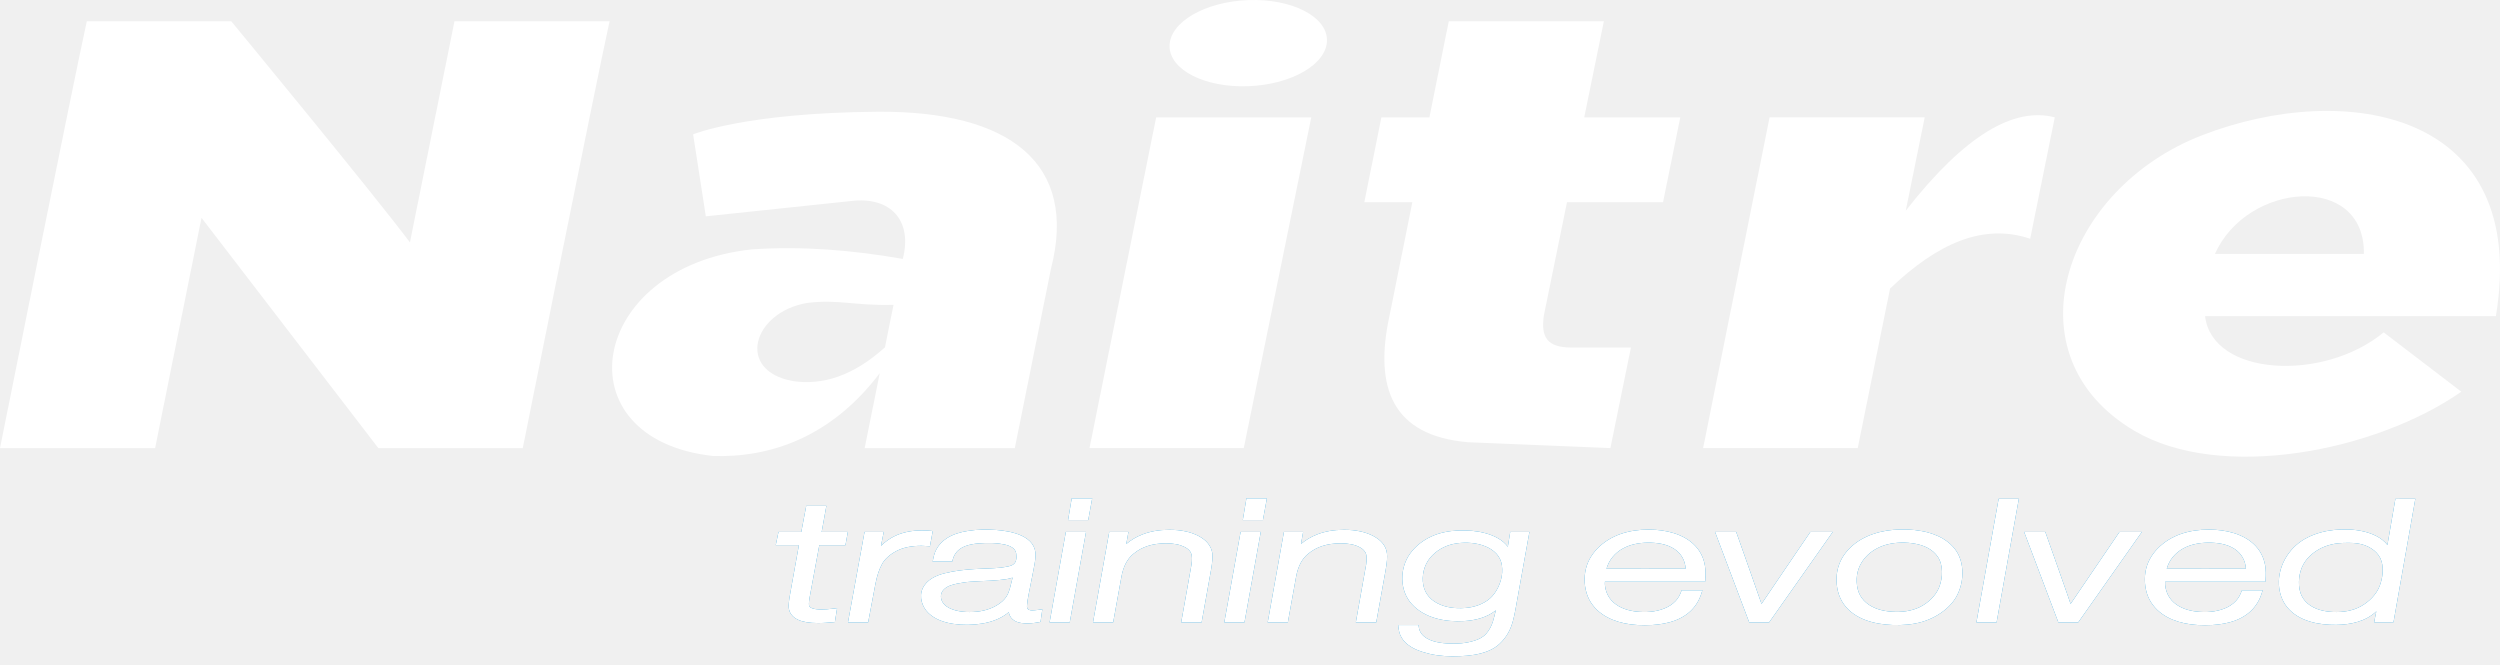
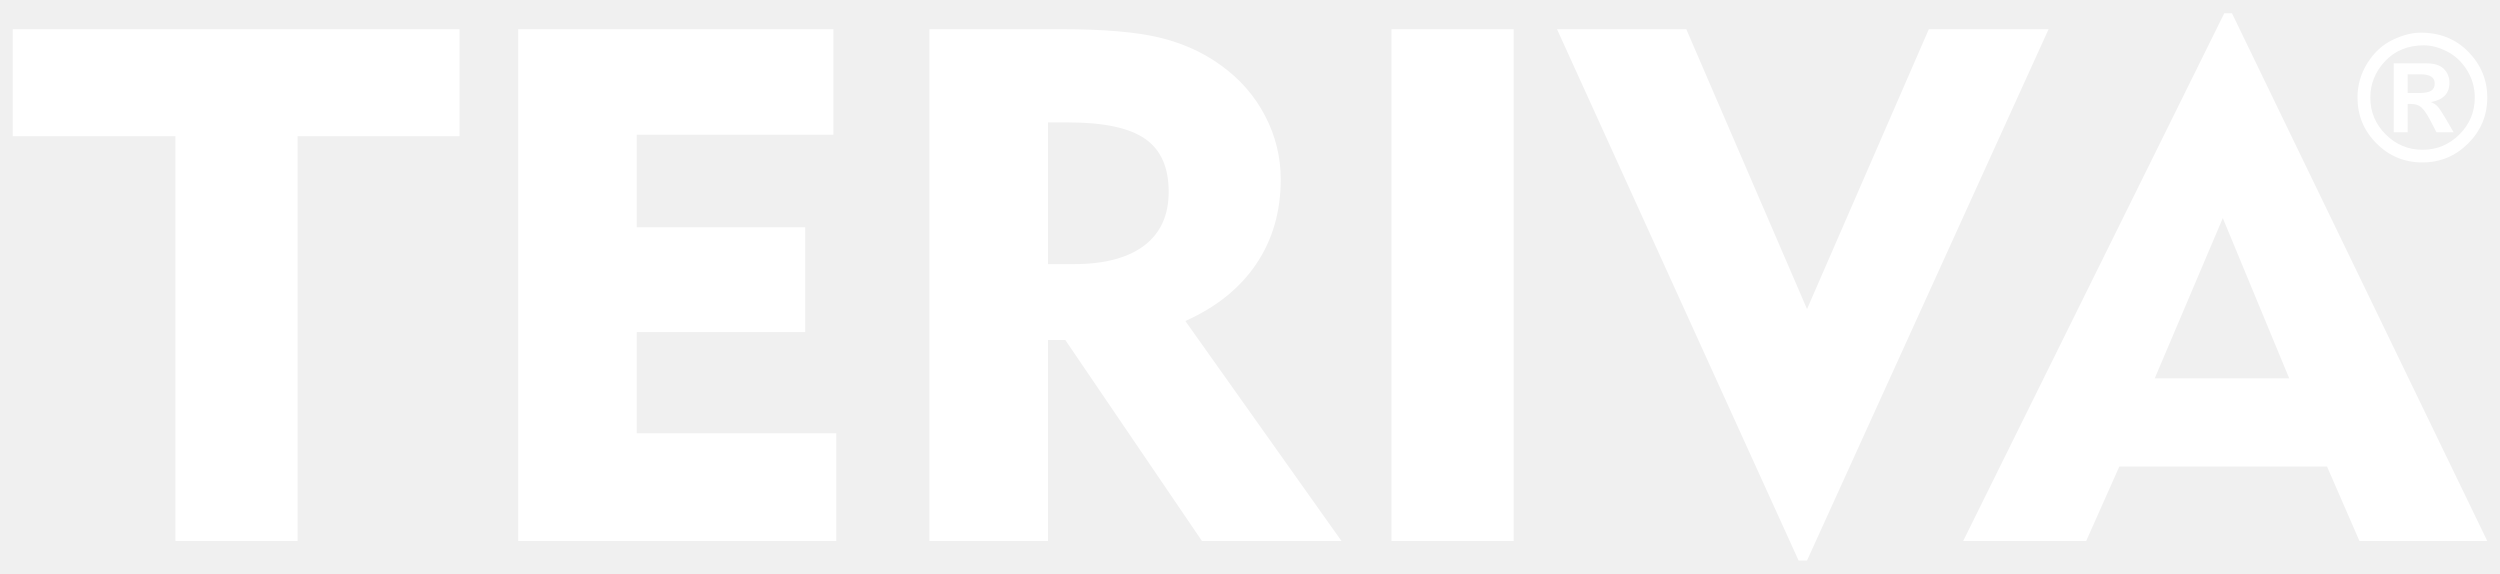
- <svg xmlns="http://www.w3.org/2000/svg" width="282" height="75" viewBox="0 0 282 75" fill="none">
-   <path d="M26.085 2.398H9.792C8.27 9.286 0 50.546 0 50.546H17.497L22.731 24.57L42.676 50.546H58.969C58.969 50.546 67.239 9.288 68.761 2.398H51.266C49.973 8.818 47.655 20.32 46.241 27.341C41.928 21.6 26.085 2.398 26.085 2.398Z" fill="white" />
-   <path d="M80.434 51.434C86.728 51.642 93.702 49.417 99.237 42.089L97.532 50.548H114.471L118.552 30.302C121.607 18.433 113.913 12.485 98.966 12.604C84.018 12.723 78.184 15.155 78.184 15.155L79.617 24.401L95.94 22.682C100.503 22.108 102.953 24.916 101.834 29.206C96.186 28.213 90.462 27.741 84.814 28.13C66.292 30.107 63.139 49.548 80.434 51.434ZM99.821 39.181C96.246 42.4 92.793 43.49 89.43 42.984C83.01 41.822 84.878 35.245 91.023 34.175C94.598 33.731 96.329 34.501 100.789 34.386L99.821 39.181Z" fill="white" />
-   <path d="M130.414 13.239H147.911C145.354 25.685 142.86 38.065 140.297 50.545H122.896C125.403 38.11 127.908 25.675 130.414 13.239Z" fill="white" />
-   <path d="M140.803 0.011C145.707 -0.169 149.682 1.856 149.682 4.539C149.682 7.222 145.707 9.543 140.803 9.724C135.9 9.904 131.926 7.878 131.926 5.196C131.926 2.513 135.9 0.194 140.803 0.011Z" fill="white" />
-   <path d="M163.421 2.398H180.916C180.105 6.35 179.385 9.872 178.701 13.239H189.536L187.591 22.805H176.757C175.958 26.74 175.128 30.828 174.16 35.523C173.765 38.061 174.551 39.165 177.154 39.203H183.969L181.653 50.546L165.608 49.885C157.073 49.157 154.941 43.769 156.756 35.523C157.854 30.084 159.315 22.805 159.315 22.805H153.898L155.818 13.239H161.236L163.421 2.398Z" fill="white" />
-   <path d="M214.969 23.768C215.679 20.265 216.39 16.756 217.107 13.238H199.61L192.111 50.544H209.553C210.778 44.524 211.988 38.538 213.199 32.547C218.581 27.407 223.744 25.161 229.004 26.931L231.779 13.238C227.195 12.043 221.672 15.187 214.969 23.768Z" fill="white" />
-   <path d="M249.849 28.64C253.439 20.537 266.781 19.43 266.647 28.64H249.849ZM281.537 35.657C285.369 12.468 264.558 9.016 248.415 15.25C232.647 21.34 226.434 40.134 240.759 48.594C250.473 54.331 267.9 50.96 277.637 44.185L268.879 37.489C262.074 43.123 249.515 42.434 248.734 35.657H281.537Z" fill="white" />
-   <path d="M116.768 68.833C116.539 68.85 116.28 68.886 116.061 68.789C115.891 68.714 115.83 68.544 115.84 68.361C115.87 67.957 115.932 67.532 116.012 67.135C116.082 66.761 116.157 66.391 116.231 66.023C116.337 65.479 116.448 64.939 116.554 64.391C116.664 63.829 116.783 63.27 116.806 62.696C116.898 60.45 114.106 59.91 112.395 59.782C111.322 59.703 110.229 59.716 109.167 59.891C108.348 60.02 107.526 60.252 106.821 60.7C106.329 61.015 105.908 61.44 105.628 61.959C105.392 62.395 105.292 62.864 105.21 63.345C105.21 63.345 107.305 63.345 107.32 63.345C107.365 63.345 107.405 63.362 107.418 63.319C107.431 63.262 107.445 63.207 107.46 63.149C107.579 62.671 107.842 62.244 108.242 61.946C108.639 61.651 109.123 61.498 109.603 61.402C110.114 61.302 110.634 61.266 111.152 61.257C111.685 61.245 112.22 61.257 112.747 61.323C113.456 61.415 114.53 61.619 114.632 62.477C114.66 62.726 114.673 62.983 114.603 63.226C114.537 63.457 114.397 63.627 114.18 63.74C113.902 63.885 113.573 63.923 113.265 63.976C112.972 64.034 112.677 64.055 112.382 64.072C112.146 64.085 111.913 64.114 111.679 64.116C111.078 64.138 110.482 64.155 109.883 64.195C108.772 64.261 107.662 64.391 106.581 64.661C105.583 64.909 104.532 65.383 104.076 66.376C103.643 67.322 104.012 68.474 104.736 69.161C105.486 69.875 106.532 70.224 107.535 70.372C108.609 70.534 109.728 70.513 110.796 70.338C111.783 70.172 112.749 69.837 113.556 69.237C113.634 69.176 113.711 69.112 113.787 69.05C113.847 69.365 113.989 69.66 114.235 69.868C114.505 70.105 114.855 70.221 115.206 70.275C115.702 70.353 116.216 70.328 116.713 70.262C116.919 70.232 117.121 70.2 117.327 70.162C117.382 70.149 117.38 70.079 117.38 70.079L117.573 68.729C117.577 68.729 117.04 68.812 116.768 68.833C116.637 68.84 116.904 68.821 116.768 68.833ZM114.138 65.504C114.063 65.753 114.019 66.019 113.944 66.268C113.876 66.504 113.804 66.729 113.707 66.956C113.511 67.413 113.182 67.766 112.777 68.062C111.9 68.691 110.855 68.982 109.787 69.027C109.242 69.056 108.685 69.035 108.148 68.935C107.653 68.84 107.144 68.678 106.732 68.378C106.335 68.077 106.08 67.622 106.144 67.114C106.208 66.591 106.711 66.225 107.172 66.051C107.666 65.868 108.193 65.785 108.713 65.702C109.248 65.619 109.791 65.594 110.331 65.566C110.806 65.541 111.282 65.524 111.76 65.5C112.097 65.483 112.431 65.456 112.766 65.422C113.257 65.373 113.747 65.322 114.218 65.156C114.189 65.273 114.165 65.388 114.138 65.504Z" fill="#008DD2" />
-   <path d="M191.691 62.167C190.621 60.528 188.585 59.889 186.729 59.763C184.638 59.629 182.434 60.008 180.761 61.353C179.986 61.976 179.345 62.782 179.016 63.732C178.664 64.737 178.659 65.887 178.971 66.908C179.264 67.879 179.895 68.691 180.721 69.271C181.464 69.786 182.315 70.113 183.19 70.3C184.216 70.521 185.281 70.562 186.328 70.504C187.269 70.447 188.22 70.287 189.099 69.93C189.87 69.62 190.577 69.142 191.099 68.489C191.364 68.16 191.579 67.794 191.744 67.407C191.863 67.137 191.944 66.859 192.033 66.58C191.638 66.58 189.808 66.58 189.774 66.58C189.702 66.58 189.698 66.567 189.672 66.633C189.528 67.065 189.324 67.46 189.01 67.792C188.657 68.17 188.211 68.447 187.738 68.636C186.749 69.042 185.613 69.101 184.555 68.984C183.649 68.88 182.732 68.589 182.029 67.981C181.653 67.654 181.364 67.233 181.201 66.765C181.114 66.516 181.052 66.255 181.035 65.994C181.035 65.989 181.018 65.619 181.035 65.619C181.504 65.619 192.22 65.619 192.275 65.619C192.326 65.619 192.341 65.632 192.345 65.581C192.352 65.515 192.354 65.451 192.36 65.386C192.396 64.854 192.403 64.314 192.311 63.787C192.214 63.217 192.012 62.656 191.691 62.167C191.356 61.653 192.025 62.682 191.691 62.167ZM190.135 64.151C190.116 64.163 181.492 64.155 181.211 64.155C181.492 63.158 182.167 62.361 183.067 61.868C183.921 61.398 184.899 61.224 185.863 61.211C186.899 61.202 187.999 61.351 188.876 61.929C189.634 62.429 190.101 63.243 190.135 64.151Z" fill="#008DD2" />
-   <path d="M254.886 62.167C253.82 60.528 251.777 59.889 249.922 59.763C247.835 59.629 245.627 60.008 243.96 61.353C243.179 61.976 242.542 62.782 242.208 63.732C241.86 64.737 241.858 65.887 242.164 66.908C242.463 67.879 243.089 68.691 243.917 69.271C244.656 69.786 245.508 70.113 246.389 70.3C247.412 70.521 248.478 70.562 249.527 70.504C250.467 70.447 251.421 70.287 252.295 69.93C253.068 69.62 253.771 69.142 254.293 68.489C254.559 68.16 254.775 67.794 254.943 67.407C255.056 67.137 255.141 66.859 255.23 66.58C254.833 66.58 253.005 66.58 252.971 66.58C252.901 66.58 252.892 66.567 252.871 66.633C252.72 67.065 252.523 67.46 252.204 67.792C251.856 68.17 251.41 68.447 250.935 68.636C249.943 69.042 248.813 69.101 247.756 68.984C246.845 68.88 245.93 68.589 245.227 67.981C244.852 67.654 244.563 67.233 244.399 66.765C244.312 66.516 244.253 66.255 244.23 65.994C244.23 65.989 244.217 65.619 244.23 65.619C244.699 65.619 255.417 65.619 255.474 65.619C255.525 65.619 255.538 65.632 255.54 65.581C255.546 65.515 255.55 65.451 255.557 65.386C255.595 64.854 255.597 64.314 255.51 63.787C255.412 63.217 255.206 62.656 254.886 62.167C254.552 61.653 255.223 62.682 254.886 62.167ZM253.334 64.151C253.312 64.163 244.686 64.155 244.408 64.155C244.686 63.158 245.365 62.361 246.264 61.868C247.117 61.398 248.098 61.224 249.064 61.211C250.1 61.202 251.196 61.351 252.077 61.929C252.83 62.429 253.295 63.243 253.334 64.151Z" fill="#008DD2" />
-   <path d="M93.214 57.063H90.944L90.386 60.003H87.815L87.505 61.493H90.118L89.116 67.06C89.053 67.417 89.006 67.721 88.983 67.974C88.957 68.231 88.953 68.442 88.974 68.591C89.057 69.171 89.392 69.605 89.981 69.889C90.522 70.151 91.284 70.281 92.265 70.281C92.533 70.281 92.817 70.276 93.11 70.255C93.401 70.242 93.692 70.217 93.978 70.189L94.174 70.168L94.424 68.599L94.087 68.644C93.8 68.678 93.535 68.706 93.29 68.727C93.059 68.744 92.849 68.752 92.662 68.752C92.176 68.752 91.811 68.699 91.569 68.595C91.378 68.516 91.273 68.399 91.254 68.257C91.24 68.161 91.244 68.021 91.261 67.842C91.278 67.651 91.316 67.419 91.369 67.154V67.15L92.418 61.495H95.367L95.635 60.005H92.683L93.214 57.063Z" fill="#008DD2" />
-   <path d="M104.144 61.576L104.895 61.618L105.212 59.903L104.936 59.873C104.658 59.848 104.341 59.831 104 59.831C102.84 59.831 101.817 60.043 100.936 60.462C100.352 60.745 99.83 61.119 99.373 61.582L99.685 60.001H97.522L95.653 70.204H97.925L98.751 65.846C98.836 65.398 98.94 64.992 99.063 64.618C99.188 64.252 99.331 63.916 99.494 63.621C99.649 63.338 99.866 63.072 100.131 62.832C100.407 62.579 100.743 62.349 101.14 62.143C101.878 61.757 102.811 61.567 103.94 61.567L104.144 61.576Z" fill="#008DD2" />
-   <path d="M118.395 70.206H120.666L122.503 60.003H120.229L118.395 70.206Z" fill="#008DD2" />
-   <path d="M120.481 58.662H122.751L123.199 56.213H120.891L120.481 58.662Z" fill="#008DD2" />
-   <path d="M136.261 61.3C136.002 60.977 135.646 60.698 135.194 60.458C134.752 60.226 134.253 60.048 133.701 59.935C133.155 59.818 132.557 59.761 131.907 59.761C130.771 59.761 129.75 59.935 128.847 60.292C128.183 60.549 127.584 60.907 127.045 61.359L127.285 60.005H125.123L123.291 70.209H125.563L126.499 65.041C126.607 64.456 126.775 63.948 127.004 63.517C127.227 63.098 127.51 62.749 127.845 62.475H127.849C128.312 62.08 128.852 61.782 129.463 61.587C130.077 61.387 130.771 61.287 131.537 61.287C131.966 61.287 132.355 61.321 132.701 61.391C133.043 61.457 133.346 61.561 133.61 61.695C133.864 61.821 134.06 61.969 134.194 62.139C134.323 62.292 134.402 62.475 134.427 62.675C134.455 62.854 134.459 63.066 134.442 63.298C134.427 63.538 134.389 63.804 134.329 64.095V64.104L133.238 70.209H135.54L136.601 64.303V64.299C136.676 63.863 136.729 63.493 136.75 63.187C136.777 62.868 136.775 62.611 136.75 62.416C136.69 62.001 136.527 61.627 136.261 61.3Z" fill="#008DD2" />
-   <path d="M155.971 61.3C155.712 60.977 155.353 60.698 154.899 60.458C154.455 60.226 153.958 60.048 153.408 59.935C152.862 59.818 152.264 59.761 151.612 59.761C150.478 59.761 149.455 59.935 148.555 60.292C147.89 60.549 147.289 60.907 146.752 61.359L146.992 60.005H144.828L142.996 70.209H145.266L146.202 65.041C146.31 64.456 146.482 63.948 146.705 63.517C146.928 63.098 147.208 62.749 147.548 62.475H147.552C148.017 62.08 148.559 61.782 149.164 61.587C149.78 61.387 150.472 61.287 151.24 61.287C151.669 61.287 152.056 61.321 152.406 61.391C152.748 61.457 153.051 61.561 153.313 61.695C153.565 61.821 153.763 61.969 153.892 62.139C154.026 62.292 154.105 62.475 154.132 62.675C154.158 62.854 154.162 63.066 154.147 63.298C154.128 63.538 154.09 63.804 154.03 64.095L154.026 64.104L152.937 70.209H155.238L156.3 64.303V64.299C156.376 63.863 156.427 63.493 156.449 63.187C156.474 62.868 156.474 62.611 156.446 62.416C156.4 62.001 156.232 61.627 155.971 61.3Z" fill="#008DD2" />
-   <path d="M138.101 70.206H140.375L142.213 60.003H139.941L138.101 70.206Z" fill="#008DD2" />
-   <path d="M140.189 58.662H142.457L142.905 56.213H140.599L140.189 58.662Z" fill="#008DD2" />
-   <path d="M170.355 60.003C170.355 60.003 170.135 61.327 170.084 61.672C169.496 60.879 168.536 60.422 167.61 60.16C166.602 59.877 165.532 59.799 164.491 59.841C163.444 59.884 162.396 60.081 161.44 60.522C160.517 60.945 159.678 61.597 159.077 62.42C157.867 64.072 157.837 66.58 159.245 68.134C160.708 69.747 163.062 70.183 165.145 70.058C166.415 69.979 167.723 69.662 168.729 68.842C168.629 69.265 168.532 69.681 168.404 70.096C168.251 70.593 167.992 71.088 167.648 71.477C167.298 71.877 166.831 72.105 166.338 72.262C165.859 72.415 165.368 72.515 164.869 72.562C164.309 72.615 163.744 72.615 163.181 72.579C162.661 72.544 162.141 72.47 161.644 72.313C161.188 72.164 160.729 71.939 160.41 71.569C160.255 71.386 160.137 71.169 160.077 70.933C160.043 70.799 160.033 70.655 160.011 70.51C160.011 70.502 158.094 70.51 157.712 70.51C157.744 70.755 157.767 71.008 157.827 71.25C157.939 71.72 158.185 72.134 158.529 72.474C158.873 72.814 159.296 73.067 159.733 73.263C160.236 73.48 160.763 73.641 161.296 73.765C162.404 74.013 163.544 74.073 164.678 74.018C165.75 73.975 166.846 73.839 167.846 73.437C168.326 73.242 168.774 72.98 169.154 72.623C169.553 72.253 169.899 71.809 170.156 71.329C170.591 70.531 170.786 69.605 170.948 68.72C171.058 68.095 172.519 60.003 172.519 60.003H170.355ZM169.445 64.599C169.409 65.173 169.241 65.727 168.994 66.242C168.761 66.72 168.451 67.173 168.052 67.522C167.268 68.183 166.251 68.512 165.243 68.582C164.183 68.661 163.047 68.544 162.103 68.032C161.659 67.796 161.258 67.466 160.975 67.047C160.682 66.616 160.534 66.116 160.495 65.598C160.415 64.501 160.793 63.406 161.576 62.632C162.328 61.884 163.302 61.429 164.347 61.287C165.4 61.142 166.557 61.217 167.546 61.623C168.014 61.814 168.455 62.088 168.799 62.462C169.132 62.828 169.349 63.285 169.417 63.778C169.451 64.052 169.464 64.325 169.445 64.599C169.428 64.869 169.445 64.599 169.445 64.599Z" fill="#008DD2" />
-   <path d="M198.698 68.121C198.636 67.893 195.842 60.005 195.842 60.005H193.458L197.314 70.208H199.554L206.73 60.005H204.208C204.21 60.003 198.766 68 198.698 68.121Z" fill="#008DD2" />
-   <path d="M233.562 68.121C233.507 67.893 230.709 60.005 230.709 60.005H228.324L232.184 70.208H234.42L241.598 60.005H239.076C239.076 60.003 233.632 68 233.562 68.121Z" fill="#008DD2" />
-   <path d="M219.22 60.796C219.175 60.743 219.056 60.696 218.986 60.66C218.889 60.607 218.793 60.56 218.693 60.507C218.5 60.42 218.296 60.333 218.097 60.262C217.659 60.101 217.213 59.98 216.759 59.905C215.706 59.705 214.617 59.678 213.551 59.769C211.532 59.944 209.47 60.719 208.182 62.365C207.557 63.166 207.205 64.133 207.165 65.147C207.124 66.202 207.362 67.281 207.976 68.144C209.207 69.881 211.485 70.43 213.498 70.5C214.606 70.542 215.734 70.457 216.804 70.147C217.816 69.851 218.77 69.346 219.564 68.648C219.959 68.304 220.307 67.911 220.583 67.466C220.867 67.005 221.069 66.491 221.199 65.963C221.46 64.913 221.422 63.708 220.976 62.713C220.615 61.893 219.974 61.253 219.22 60.796C219.22 60.796 219.821 61.161 219.22 60.796ZM218.732 66.257C218.337 67.228 217.509 67.996 216.585 68.463C215.596 68.957 214.475 69.073 213.388 68.999C212.366 68.933 211.309 68.659 210.513 67.991C210.141 67.681 209.85 67.286 209.672 66.841C209.475 66.344 209.417 65.787 209.436 65.256C209.477 64.227 209.942 63.296 210.687 62.594C211.326 61.997 212.12 61.597 212.967 61.391C213.963 61.159 215.037 61.147 216.037 61.334C217.022 61.508 218.018 61.957 218.589 62.815C218.914 63.304 219.037 63.87 219.052 64.448C219.075 65.069 218.959 65.679 218.732 66.257C218.732 66.257 218.878 65.883 218.732 66.257Z" fill="#008DD2" />
-   <path d="M225.448 56.266L222.94 70.207H225.214L227.724 56.266H225.448Z" fill="#008DD2" />
-   <path d="M270.202 56.27C270.202 56.27 269.433 60.743 269.301 61.472C268.664 60.645 267.62 60.188 266.63 59.952C265.55 59.699 264.405 59.661 263.303 59.778C262.261 59.882 261.237 60.156 260.301 60.624C259.333 61.11 258.528 61.82 257.944 62.737C257.333 63.7 256.995 64.833 257.063 65.983C257.119 66.888 257.412 67.772 257.985 68.484C259.297 70.096 261.562 70.506 263.53 70.485C265.144 70.463 266.845 70.111 268.051 68.961C267.951 69.371 267.807 70.202 267.807 70.202L269.983 70.194L272.45 56.262L270.202 56.27ZM268.429 66.091C268.051 67.071 267.238 67.872 266.331 68.38C265.38 68.916 264.276 69.073 263.197 69.033C262.176 68.99 261.093 68.754 260.297 68.072C259.921 67.749 259.639 67.332 259.484 66.861C259.314 66.333 259.286 65.745 259.348 65.196C259.405 64.656 259.569 64.112 259.832 63.636C260.087 63.179 260.439 62.785 260.84 62.46C261.679 61.78 262.675 61.402 263.741 61.285C264.15 61.236 264.562 61.236 264.968 61.236C265.463 61.236 265.957 61.281 266.439 61.406C267.412 61.676 268.35 62.328 268.645 63.336C268.773 63.78 268.785 64.269 268.749 64.726C268.705 65.194 268.596 65.649 268.429 66.091C268.284 66.476 268.579 65.7 268.429 66.091Z" fill="#008DD2" />
-   <mask id="mask0_1194_1178" style="mask-type:alpha" maskUnits="userSpaceOnUse" x="0" y="0" width="282" height="75">
-     <path d="M26.085 2.398H9.792C8.27 9.286 0 50.546 0 50.546H17.497L22.731 24.57L42.676 50.546H58.969C58.969 50.546 67.239 9.288 68.761 2.398H51.266C49.973 8.818 47.655 20.32 46.241 27.341C41.928 21.6 26.085 2.398 26.085 2.398Z" fill="white" />
-     <path d="M80.434 51.434C86.728 51.642 93.702 49.417 99.237 42.089L97.532 50.548H114.471L118.552 30.302C121.607 18.433 113.913 12.485 98.966 12.604C84.018 12.723 78.184 15.155 78.184 15.155L79.617 24.401L95.94 22.682C100.503 22.108 102.953 24.916 101.834 29.206C96.186 28.213 90.462 27.741 84.814 28.13C66.292 30.107 63.139 49.548 80.434 51.434ZM99.821 39.181C96.246 42.4 92.793 43.49 89.43 42.984C83.01 41.822 84.878 35.245 91.023 34.175C94.598 33.731 96.329 34.501 100.789 34.386L99.821 39.181Z" fill="white" />
-     <path d="M130.414 13.239H147.911C145.354 25.685 142.86 38.065 140.297 50.545H122.896C125.403 38.11 127.908 25.675 130.414 13.239Z" fill="white" />
-     <path d="M140.803 0.011C145.707 -0.169 149.682 1.856 149.682 4.539C149.682 7.222 145.707 9.543 140.803 9.724C135.9 9.904 131.926 7.878 131.926 5.196C131.926 2.513 135.9 0.194 140.803 0.011Z" fill="white" />
-     <path d="M163.421 2.398H180.916C180.105 6.35 179.385 9.872 178.701 13.239H189.536L187.591 22.805H176.757C175.958 26.74 175.128 30.828 174.16 35.523C173.765 38.061 174.551 39.165 177.154 39.203H183.969L181.653 50.546L165.608 49.885C157.073 49.157 154.941 43.769 156.756 35.523C157.854 30.084 159.315 22.805 159.315 22.805H153.898L155.818 13.239H161.236L163.421 2.398Z" fill="white" />
-     <path d="M214.969 23.768C215.679 20.265 216.39 16.756 217.107 13.238H199.61L192.111 50.544H209.553C210.778 44.524 211.988 38.538 213.199 32.547C218.581 27.407 223.744 25.161 229.004 26.931L231.779 13.238C227.195 12.043 221.672 15.187 214.969 23.768Z" fill="white" />
-     <path d="M249.849 28.64C253.439 20.537 266.781 19.43 266.647 28.64H249.849ZM281.537 35.657C285.369 12.468 264.558 9.016 248.415 15.25C232.647 21.34 226.434 40.134 240.759 48.594C250.473 54.331 267.9 50.96 277.637 44.185L268.879 37.489C262.074 43.123 249.515 42.434 248.734 35.657H281.537Z" fill="white" />
-     <path d="M116.768 68.833C116.539 68.85 116.28 68.886 116.061 68.789C115.891 68.714 115.83 68.544 115.84 68.361C115.87 67.957 115.932 67.532 116.012 67.135C116.082 66.761 116.157 66.391 116.231 66.023C116.337 65.479 116.448 64.939 116.554 64.391C116.664 63.829 116.783 63.27 116.806 62.696C116.898 60.45 114.106 59.91 112.395 59.782C111.322 59.703 110.229 59.716 109.167 59.891C108.348 60.02 107.526 60.252 106.821 60.7C106.329 61.015 105.908 61.44 105.628 61.959C105.392 62.395 105.292 62.864 105.21 63.345C105.21 63.345 107.305 63.345 107.32 63.345C107.365 63.345 107.405 63.362 107.418 63.319C107.431 63.262 107.445 63.207 107.46 63.149C107.579 62.671 107.842 62.244 108.242 61.946C108.639 61.651 109.123 61.498 109.603 61.402C110.114 61.302 110.634 61.266 111.152 61.257C111.685 61.245 112.22 61.257 112.747 61.323C113.456 61.415 114.53 61.619 114.632 62.477C114.66 62.726 114.673 62.983 114.603 63.226C114.537 63.457 114.397 63.627 114.18 63.74C113.902 63.885 113.573 63.923 113.265 63.976C112.972 64.034 112.677 64.055 112.382 64.072C112.146 64.085 111.913 64.114 111.679 64.116C111.078 64.138 110.482 64.155 109.883 64.195C108.772 64.261 107.662 64.391 106.581 64.661C105.583 64.909 104.532 65.383 104.076 66.376C103.643 67.322 104.012 68.474 104.736 69.161C105.486 69.875 106.532 70.224 107.535 70.372C108.609 70.534 109.728 70.513 110.796 70.338C111.783 70.172 112.749 69.837 113.556 69.237C113.634 69.176 113.711 69.112 113.787 69.05C113.847 69.365 113.989 69.66 114.235 69.868C114.505 70.105 114.855 70.221 115.206 70.275C115.702 70.353 116.216 70.328 116.713 70.262C116.919 70.232 117.121 70.2 117.327 70.162C117.382 70.149 117.38 70.079 117.38 70.079L117.573 68.729C117.577 68.729 117.04 68.812 116.768 68.833C116.637 68.84 116.904 68.821 116.768 68.833ZM114.138 65.504C114.063 65.753 114.019 66.019 113.944 66.268C113.876 66.504 113.804 66.729 113.707 66.956C113.511 67.413 113.182 67.766 112.777 68.062C111.9 68.691 110.855 68.982 109.787 69.027C109.242 69.056 108.685 69.035 108.148 68.935C107.653 68.84 107.144 68.678 106.732 68.378C106.335 68.077 106.08 67.622 106.144 67.114C106.208 66.591 106.711 66.225 107.172 66.051C107.666 65.868 108.193 65.785 108.713 65.702C109.248 65.619 109.791 65.594 110.331 65.566C110.806 65.541 111.282 65.524 111.76 65.5C112.097 65.483 112.431 65.456 112.766 65.422C113.257 65.373 113.747 65.322 114.218 65.156C114.189 65.273 114.165 65.388 114.138 65.504Z" fill="white" />
-     <path d="M191.691 62.167C190.621 60.528 188.585 59.889 186.729 59.763C184.638 59.629 182.434 60.008 180.761 61.353C179.986 61.976 179.345 62.782 179.016 63.732C178.664 64.737 178.659 65.887 178.971 66.908C179.264 67.879 179.895 68.691 180.721 69.271C181.464 69.786 182.315 70.113 183.19 70.3C184.216 70.521 185.281 70.562 186.328 70.504C187.269 70.447 188.22 70.287 189.099 69.93C189.87 69.62 190.577 69.142 191.099 68.489C191.364 68.16 191.579 67.794 191.744 67.407C191.863 67.137 191.944 66.859 192.033 66.58C191.638 66.58 189.808 66.58 189.774 66.58C189.702 66.58 189.698 66.567 189.672 66.633C189.528 67.065 189.324 67.46 189.01 67.792C188.657 68.17 188.211 68.447 187.738 68.636C186.749 69.042 185.613 69.101 184.555 68.984C183.649 68.88 182.732 68.589 182.029 67.981C181.653 67.654 181.364 67.233 181.201 66.765C181.114 66.516 181.052 66.255 181.035 65.994C181.035 65.989 181.018 65.619 181.035 65.619C181.504 65.619 192.22 65.619 192.275 65.619C192.326 65.619 192.341 65.632 192.345 65.581C192.352 65.515 192.354 65.451 192.36 65.386C192.396 64.854 192.403 64.314 192.311 63.787C192.214 63.217 192.012 62.656 191.691 62.167C191.356 61.653 192.025 62.682 191.691 62.167ZM190.135 64.151C190.116 64.163 181.492 64.155 181.211 64.155C181.492 63.158 182.167 62.361 183.067 61.868C183.921 61.398 184.899 61.224 185.863 61.211C186.899 61.202 187.999 61.351 188.876 61.929C189.634 62.429 190.101 63.243 190.135 64.151Z" fill="white" />
-     <path d="M254.886 62.167C253.82 60.528 251.777 59.889 249.922 59.763C247.835 59.629 245.627 60.008 243.96 61.353C243.179 61.976 242.542 62.782 242.208 63.732C241.86 64.737 241.858 65.887 242.164 66.908C242.463 67.879 243.089 68.691 243.917 69.271C244.656 69.786 245.508 70.113 246.389 70.3C247.412 70.521 248.478 70.562 249.527 70.504C250.467 70.447 251.421 70.287 252.295 69.93C253.068 69.62 253.771 69.142 254.293 68.489C254.559 68.16 254.775 67.794 254.943 67.407C255.056 67.137 255.141 66.859 255.23 66.58C254.833 66.58 253.005 66.58 252.971 66.58C252.901 66.58 252.892 66.567 252.871 66.633C252.72 67.065 252.523 67.46 252.204 67.792C251.856 68.17 251.41 68.447 250.935 68.636C249.943 69.042 248.813 69.101 247.756 68.984C246.845 68.88 245.93 68.589 245.227 67.981C244.852 67.654 244.563 67.233 244.399 66.765C244.312 66.516 244.253 66.255 244.23 65.994C244.23 65.989 244.217 65.619 244.23 65.619C244.699 65.619 255.417 65.619 255.474 65.619C255.525 65.619 255.538 65.632 255.54 65.581C255.546 65.515 255.55 65.451 255.557 65.386C255.595 64.854 255.597 64.314 255.51 63.787C255.412 63.217 255.206 62.656 254.886 62.167C254.552 61.653 255.223 62.682 254.886 62.167ZM253.334 64.151C253.312 64.163 244.686 64.155 244.408 64.155C244.686 63.158 245.365 62.361 246.264 61.868C247.117 61.398 248.098 61.224 249.064 61.211C250.1 61.202 251.196 61.351 252.077 61.929C252.83 62.429 253.295 63.243 253.334 64.151Z" fill="white" />
-     <path d="M93.214 57.063H90.944L90.386 60.003H87.815L87.505 61.493H90.118L89.116 67.06C89.053 67.417 89.006 67.721 88.983 67.974C88.957 68.231 88.953 68.442 88.974 68.591C89.057 69.171 89.392 69.605 89.981 69.889C90.522 70.151 91.284 70.281 92.265 70.281C92.533 70.281 92.817 70.276 93.11 70.255C93.401 70.242 93.692 70.217 93.978 70.189L94.174 70.168L94.424 68.599L94.087 68.644C93.8 68.678 93.535 68.706 93.29 68.727C93.059 68.744 92.849 68.752 92.662 68.752C92.176 68.752 91.811 68.699 91.569 68.595C91.378 68.516 91.273 68.399 91.254 68.257C91.24 68.161 91.244 68.021 91.261 67.842C91.278 67.651 91.316 67.419 91.369 67.154V67.15L92.418 61.495H95.367L95.635 60.005H92.683L93.214 57.063Z" fill="white" />
-     <path d="M104.144 61.576L104.895 61.618L105.212 59.903L104.936 59.873C104.658 59.848 104.341 59.831 104 59.831C102.84 59.831 101.817 60.043 100.936 60.462C100.352 60.745 99.83 61.119 99.373 61.582L99.685 60.001H97.522L95.653 70.204H97.925L98.751 65.846C98.836 65.398 98.94 64.992 99.063 64.618C99.188 64.252 99.331 63.916 99.494 63.621C99.649 63.338 99.866 63.072 100.131 62.832C100.407 62.579 100.743 62.349 101.14 62.143C101.878 61.757 102.811 61.567 103.94 61.567L104.144 61.576Z" fill="white" />
-     <path d="M118.395 70.206H120.666L122.503 60.003H120.229L118.395 70.206Z" fill="white" />
-     <path d="M120.481 58.662H122.751L123.199 56.213H120.891L120.481 58.662Z" fill="white" />
-     <path d="M136.261 61.3C136.002 60.977 135.646 60.698 135.194 60.458C134.752 60.226 134.253 60.048 133.701 59.935C133.155 59.818 132.557 59.761 131.907 59.761C130.771 59.761 129.75 59.935 128.847 60.292C128.183 60.549 127.584 60.907 127.045 61.359L127.285 60.005H125.123L123.291 70.209H125.563L126.499 65.041C126.607 64.456 126.775 63.948 127.004 63.517C127.227 63.098 127.51 62.749 127.845 62.475H127.849C128.312 62.08 128.852 61.782 129.463 61.587C130.077 61.387 130.771 61.287 131.537 61.287C131.966 61.287 132.355 61.321 132.701 61.391C133.043 61.457 133.346 61.561 133.61 61.695C133.864 61.821 134.06 61.969 134.194 62.139C134.323 62.292 134.402 62.475 134.427 62.675C134.455 62.854 134.459 63.066 134.442 63.298C134.427 63.538 134.389 63.804 134.329 64.095V64.104L133.238 70.209H135.54L136.601 64.303V64.299C136.676 63.863 136.729 63.493 136.75 63.187C136.777 62.868 136.775 62.611 136.75 62.416C136.69 62.001 136.527 61.627 136.261 61.3Z" fill="white" />
-     <path d="M155.971 61.3C155.712 60.977 155.353 60.698 154.899 60.458C154.455 60.226 153.958 60.048 153.408 59.935C152.862 59.818 152.264 59.761 151.612 59.761C150.478 59.761 149.455 59.935 148.555 60.292C147.89 60.549 147.289 60.907 146.752 61.359L146.992 60.005H144.828L142.996 70.209H145.266L146.202 65.041C146.31 64.456 146.482 63.948 146.705 63.517C146.928 63.098 147.208 62.749 147.548 62.475H147.552C148.017 62.08 148.559 61.782 149.164 61.587C149.78 61.387 150.472 61.287 151.24 61.287C151.669 61.287 152.056 61.321 152.406 61.391C152.748 61.457 153.051 61.561 153.313 61.695C153.565 61.821 153.763 61.969 153.892 62.139C154.026 62.292 154.105 62.475 154.132 62.675C154.158 62.854 154.162 63.066 154.147 63.298C154.128 63.538 154.09 63.804 154.03 64.095L154.026 64.104L152.937 70.209H155.238L156.3 64.303V64.299C156.376 63.863 156.427 63.493 156.449 63.187C156.474 62.868 156.474 62.611 156.446 62.416C156.4 62.001 156.232 61.627 155.971 61.3Z" fill="white" />
-     <path d="M138.101 70.206H140.375L142.213 60.003H139.941L138.101 70.206Z" fill="white" />
-     <path d="M140.189 58.662H142.457L142.905 56.213H140.599L140.189 58.662Z" fill="white" />
-     <path d="M170.355 60.003C170.355 60.003 170.135 61.327 170.084 61.672C169.496 60.879 168.536 60.422 167.61 60.16C166.602 59.877 165.532 59.799 164.491 59.841C163.444 59.884 162.396 60.081 161.44 60.522C160.517 60.945 159.678 61.597 159.077 62.42C157.867 64.072 157.837 66.58 159.245 68.134C160.708 69.747 163.062 70.183 165.145 70.058C166.415 69.979 167.723 69.662 168.729 68.842C168.629 69.265 168.532 69.681 168.404 70.096C168.251 70.593 167.992 71.088 167.648 71.477C167.298 71.877 166.831 72.105 166.338 72.262C165.859 72.415 165.368 72.515 164.869 72.562C164.309 72.615 163.744 72.615 163.181 72.579C162.661 72.544 162.141 72.47 161.644 72.313C161.188 72.164 160.729 71.939 160.41 71.569C160.255 71.386 160.137 71.169 160.077 70.933C160.043 70.799 160.033 70.655 160.011 70.51C160.011 70.502 158.094 70.51 157.712 70.51C157.744 70.755 157.767 71.008 157.827 71.25C157.939 71.72 158.185 72.134 158.529 72.474C158.873 72.814 159.296 73.067 159.733 73.263C160.236 73.48 160.763 73.641 161.296 73.765C162.404 74.013 163.544 74.073 164.678 74.018C165.75 73.975 166.846 73.839 167.846 73.437C168.326 73.242 168.774 72.98 169.154 72.623C169.553 72.253 169.899 71.809 170.156 71.329C170.591 70.531 170.786 69.605 170.948 68.72C171.058 68.095 172.519 60.003 172.519 60.003H170.355ZM169.445 64.599C169.409 65.173 169.241 65.727 168.994 66.242C168.761 66.72 168.451 67.173 168.052 67.522C167.268 68.183 166.251 68.512 165.243 68.582C164.183 68.661 163.047 68.544 162.103 68.032C161.659 67.796 161.258 67.466 160.975 67.047C160.682 66.616 160.534 66.116 160.495 65.598C160.415 64.501 160.793 63.406 161.576 62.632C162.328 61.884 163.302 61.429 164.347 61.287C165.4 61.142 166.557 61.217 167.546 61.623C168.014 61.814 168.455 62.088 168.799 62.462C169.132 62.828 169.349 63.285 169.417 63.778C169.451 64.052 169.464 64.325 169.445 64.599C169.428 64.869 169.445 64.599 169.445 64.599Z" fill="white" />
-     <path d="M198.698 68.121C198.636 67.893 195.842 60.005 195.842 60.005H193.458L197.314 70.208H199.554L206.73 60.005H204.208C204.21 60.003 198.766 68 198.698 68.121Z" fill="white" />
-     <path d="M233.562 68.121C233.507 67.893 230.709 60.005 230.709 60.005H228.324L232.184 70.208H234.42L241.598 60.005H239.076C239.076 60.003 233.632 68 233.562 68.121Z" fill="white" />
-     <path d="M219.22 60.796C219.175 60.743 219.056 60.696 218.986 60.66C218.889 60.607 218.793 60.56 218.693 60.507C218.5 60.42 218.296 60.333 218.097 60.262C217.659 60.101 217.213 59.98 216.759 59.905C215.706 59.705 214.617 59.678 213.551 59.769C211.532 59.944 209.47 60.719 208.182 62.365C207.557 63.166 207.205 64.133 207.165 65.147C207.124 66.202 207.362 67.281 207.976 68.144C209.207 69.881 211.485 70.43 213.498 70.5C214.606 70.542 215.734 70.457 216.804 70.147C217.816 69.851 218.77 69.346 219.564 68.648C219.959 68.304 220.307 67.911 220.583 67.466C220.867 67.005 221.069 66.491 221.199 65.963C221.46 64.913 221.422 63.708 220.976 62.713C220.615 61.893 219.974 61.253 219.22 60.796C219.22 60.796 219.821 61.161 219.22 60.796ZM218.732 66.257C218.337 67.228 217.509 67.996 216.585 68.463C215.596 68.957 214.475 69.073 213.388 68.999C212.366 68.933 211.309 68.659 210.513 67.991C210.141 67.681 209.85 67.286 209.672 66.841C209.475 66.344 209.417 65.787 209.436 65.256C209.477 64.227 209.942 63.296 210.687 62.594C211.326 61.997 212.12 61.597 212.967 61.391C213.963 61.159 215.037 61.147 216.037 61.334C217.022 61.508 218.018 61.957 218.589 62.815C218.914 63.304 219.037 63.87 219.052 64.448C219.075 65.069 218.959 65.679 218.732 66.257C218.732 66.257 218.878 65.883 218.732 66.257Z" fill="white" />
-     <path d="M225.448 56.266L222.94 70.207H225.214L227.724 56.266H225.448Z" fill="white" />
-     <path d="M270.202 56.27C270.202 56.27 269.433 60.743 269.301 61.472C268.664 60.645 267.62 60.188 266.63 59.952C265.55 59.699 264.405 59.661 263.303 59.778C262.261 59.882 261.237 60.156 260.301 60.624C259.333 61.11 258.528 61.82 257.944 62.737C257.333 63.7 256.995 64.833 257.063 65.983C257.119 66.888 257.412 67.772 257.985 68.484C259.297 70.096 261.562 70.506 263.53 70.485C265.144 70.463 266.845 70.111 268.051 68.961C267.951 69.371 267.807 70.202 267.807 70.202L269.983 70.194L272.45 56.262L270.202 56.27ZM268.429 66.091C268.051 67.071 267.238 67.872 266.331 68.38C265.38 68.916 264.276 69.073 263.197 69.033C262.176 68.99 261.093 68.754 260.297 68.072C259.921 67.749 259.639 67.332 259.484 66.861C259.314 66.333 259.286 65.745 259.348 65.196C259.405 64.656 259.569 64.112 259.832 63.636C260.087 63.179 260.439 62.785 260.84 62.46C261.679 61.78 262.675 61.402 263.741 61.285C264.15 61.236 264.562 61.236 264.968 61.236C265.463 61.236 265.957 61.281 266.439 61.406C267.412 61.676 268.35 62.328 268.645 63.336C268.773 63.78 268.785 64.269 268.749 64.726C268.705 65.194 268.596 65.649 268.429 66.091C268.284 66.476 268.579 65.7 268.429 66.091Z" fill="white" />
-   </mask>
-   <g mask="url(#mask0_1194_1178)">
-     <path d="M282 56.018H-7V95.018H282V56.018Z" fill="white" />
-   </g>
+ <svg xmlns="http://www.w3.org/2000/svg" width="122" height="28" viewBox="0 0 122 28" fill="none">
+   <path d="M8.561 26.4V6.645H0.623V1.424H22.425V6.645H14.523V26.4H8.561Z" fill="white" />
+   <path d="M25.288 26.4V1.424H40.669V6.574H31.074V11.09H39.293V16.205H31.074V21.144H40.81V26.4H25.288Z" fill="white" />
+   <path d="M52.123 5.974H51.141V12.889H52.399C53.904 12.889 55.051 12.583 55.845 11.978C56.638 11.372 57.032 10.496 57.032 9.361C57.032 8.168 56.65 7.309 55.88 6.774C55.11 6.239 53.857 5.974 52.123 5.974ZM45.355 26.4V1.424H51.776C53.834 1.424 55.427 1.559 56.562 1.829C57.697 2.1 58.696 2.547 59.572 3.182C60.501 3.846 61.224 4.669 61.736 5.651C62.248 6.633 62.5 7.668 62.5 8.755C62.5 10.331 62.1 11.707 61.301 12.889C60.501 14.071 59.349 14.994 57.844 15.664L65.464 26.4H58.655L51.987 16.593H51.141V26.4H45.355Z" fill="white" />
+   <path d="M67.904 26.4V1.424H73.866V26.4H67.904Z" fill="white" />
+   <path d="M88.183 27.353H87.771L75.982 1.424H82.291L88.183 15.082L94.127 1.424H99.971L88.183 27.353Z" fill="white" />
+   <path d="M105.151 18.463H111.713L108.473 10.643L105.151 18.463ZM95.803 26.4L108.544 0.647H108.92L121.379 26.4H115.141L113.559 22.767H103.423L101.806 26.4H95.803Z" fill="white" />
+   <path d="M118.129 1.594C119.075 1.594 119.854 1.908 120.463 2.536C121.074 3.164 121.379 3.906 121.379 4.76C121.379 5.631 121.068 6.376 120.449 6.997C119.828 7.616 119.083 7.927 118.212 7.927C117.336 7.927 116.59 7.618 115.972 6.998C115.355 6.38 115.046 5.634 115.046 4.76C115.046 4.145 115.21 3.582 115.536 3.067C115.863 2.553 116.271 2.179 116.762 1.945C117.251 1.711 117.709 1.594 118.129 1.594ZM118.289 2.212C117.511 2.212 116.88 2.468 116.396 2.981C115.914 3.493 115.672 4.087 115.672 4.762C115.672 5.461 115.922 6.061 116.422 6.561C116.921 7.059 117.522 7.309 118.224 7.309C118.921 7.309 119.521 7.059 120.02 6.561C120.52 6.061 120.769 5.461 120.769 4.762C120.769 4.28 120.644 3.836 120.393 3.429C120.141 3.023 119.818 2.718 119.423 2.515C119.029 2.313 118.651 2.212 118.289 2.212ZM116.815 6.453V3.092H118.406C118.799 3.092 119.086 3.184 119.265 3.366C119.444 3.549 119.533 3.775 119.533 4.042C119.533 4.3 119.458 4.508 119.307 4.664C119.158 4.821 118.931 4.927 118.627 4.982C118.766 5.035 118.876 5.106 118.956 5.196C119.038 5.285 119.166 5.48 119.343 5.778L119.736 6.453H118.898L118.617 5.91C118.449 5.587 118.301 5.367 118.173 5.25C118.044 5.133 117.877 5.073 117.671 5.073H117.493V6.453H116.815ZM117.493 4.54H118.046C118.324 4.54 118.521 4.503 118.639 4.43C118.756 4.357 118.814 4.238 118.814 4.073C118.814 3.923 118.756 3.812 118.64 3.737C118.524 3.662 118.349 3.626 118.116 3.626H117.493V4.54Z" fill="white" />
</svg>
